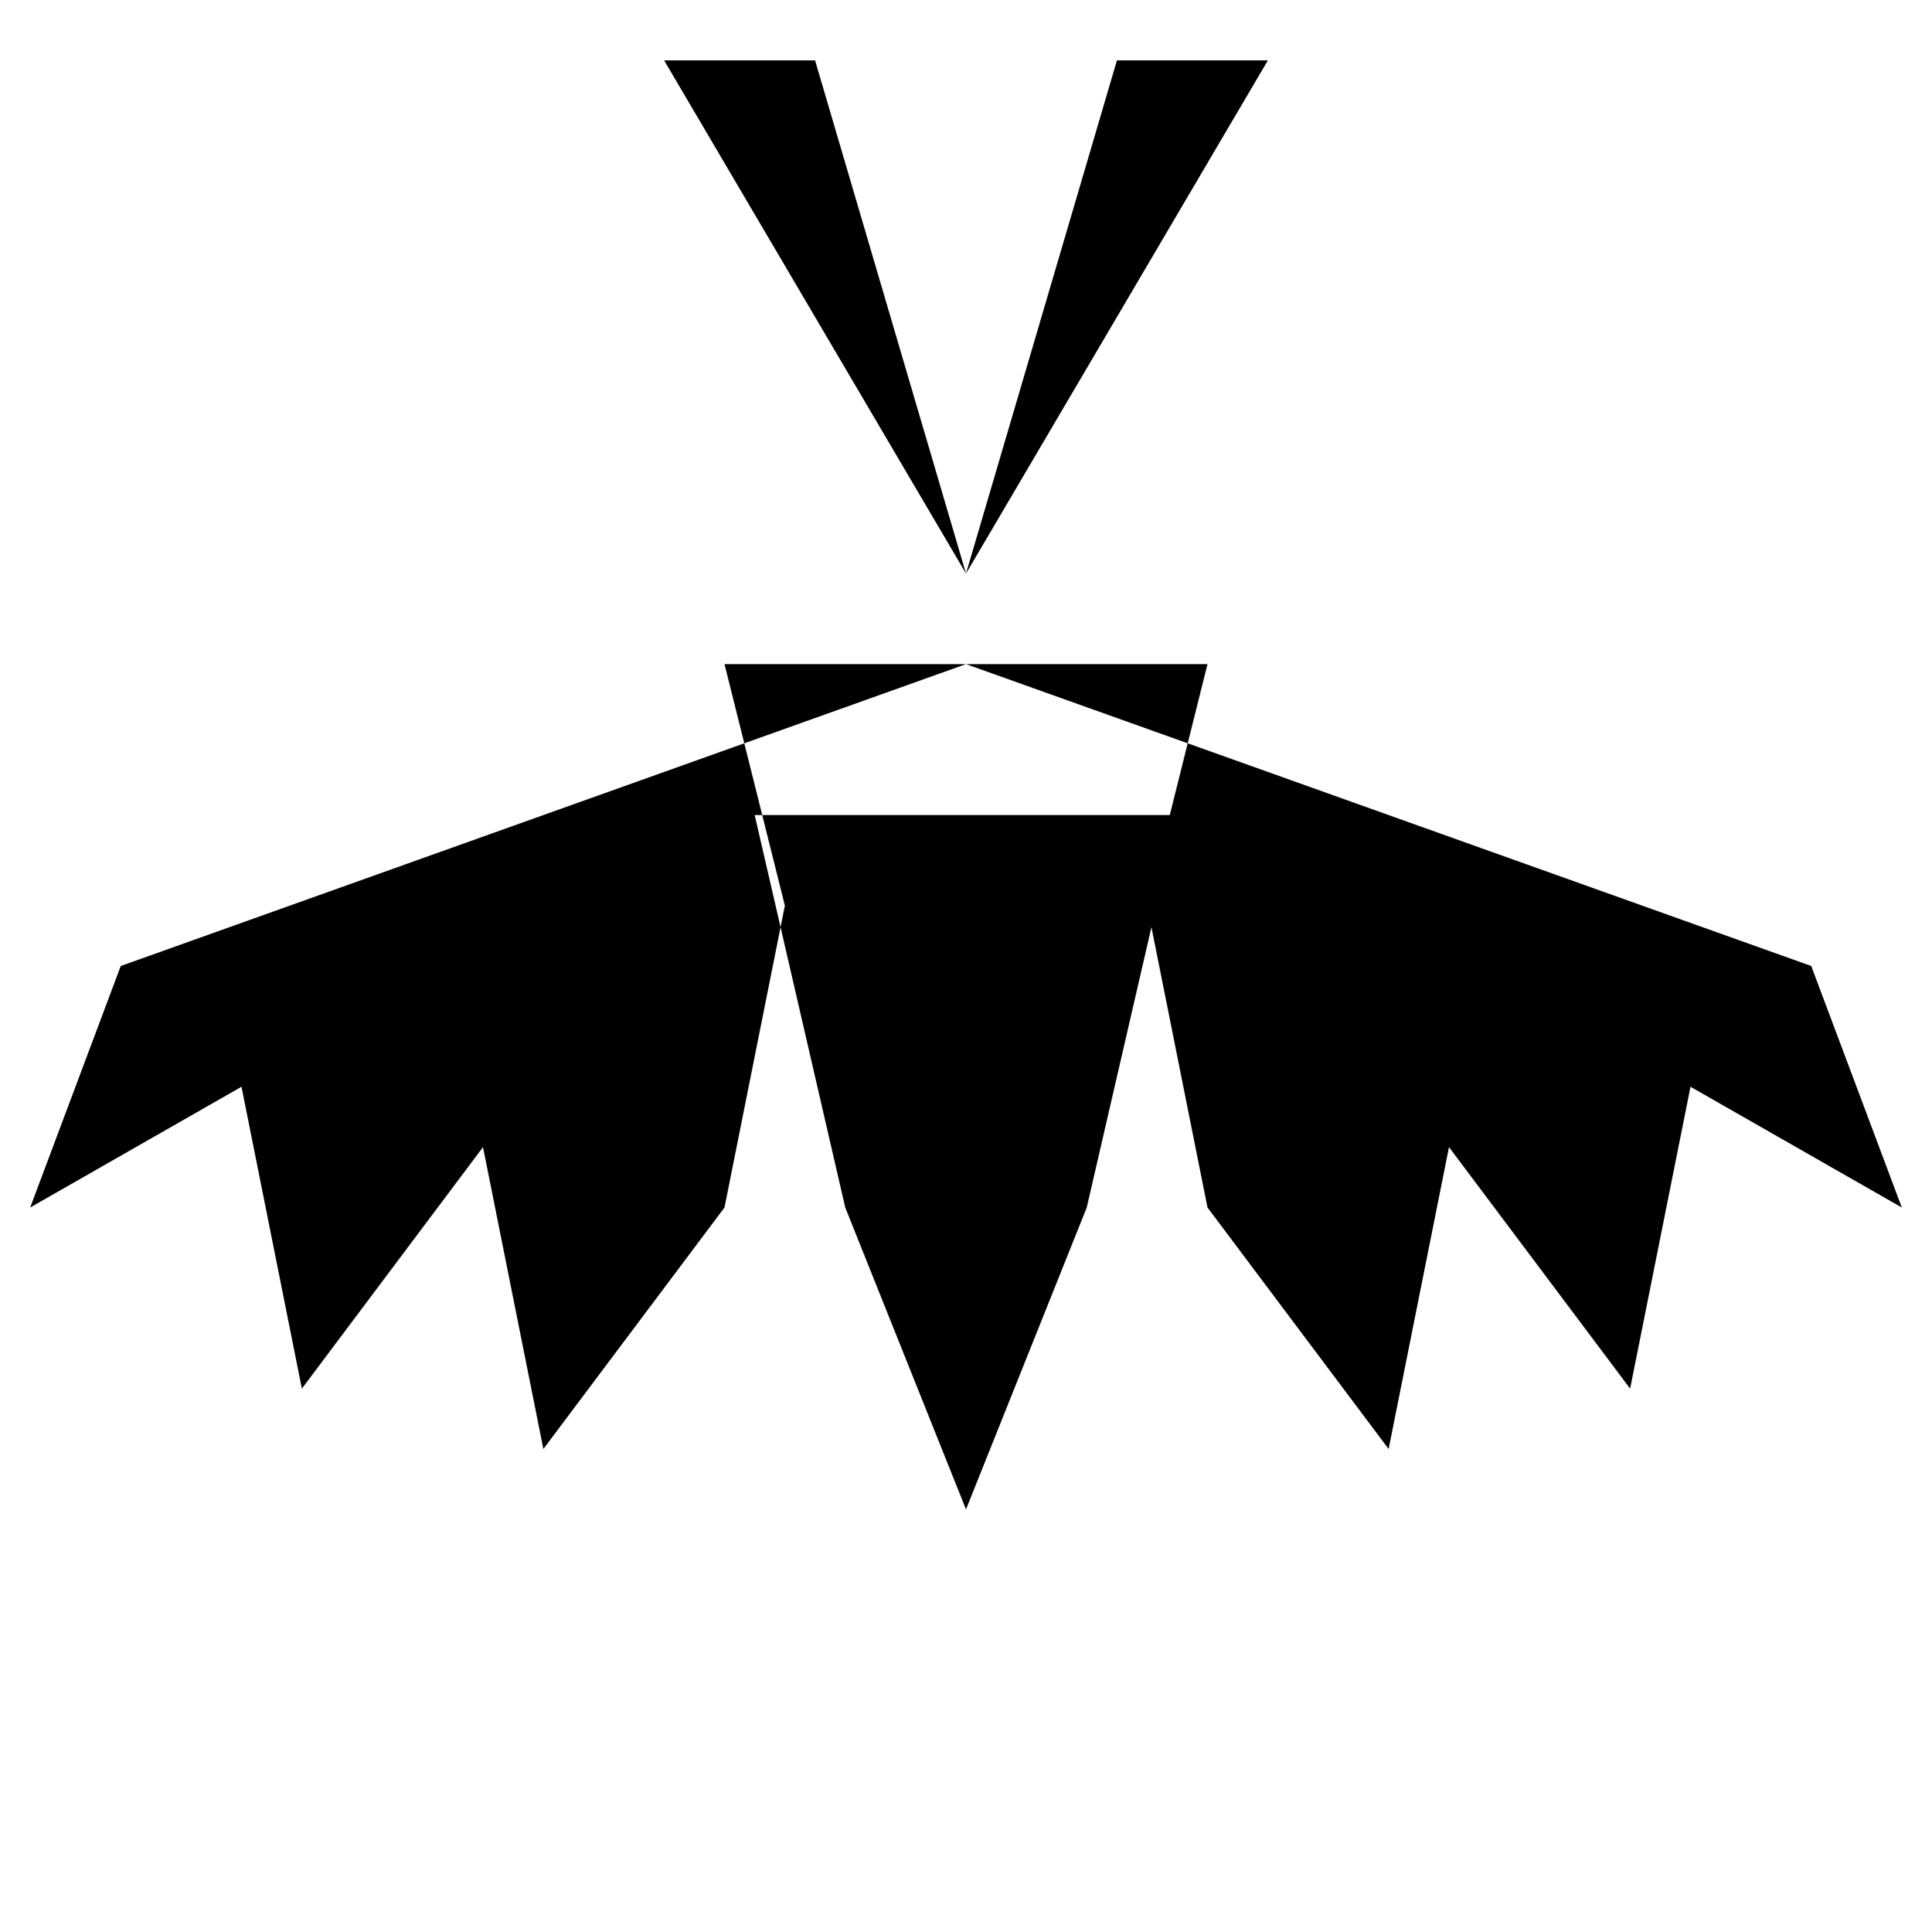
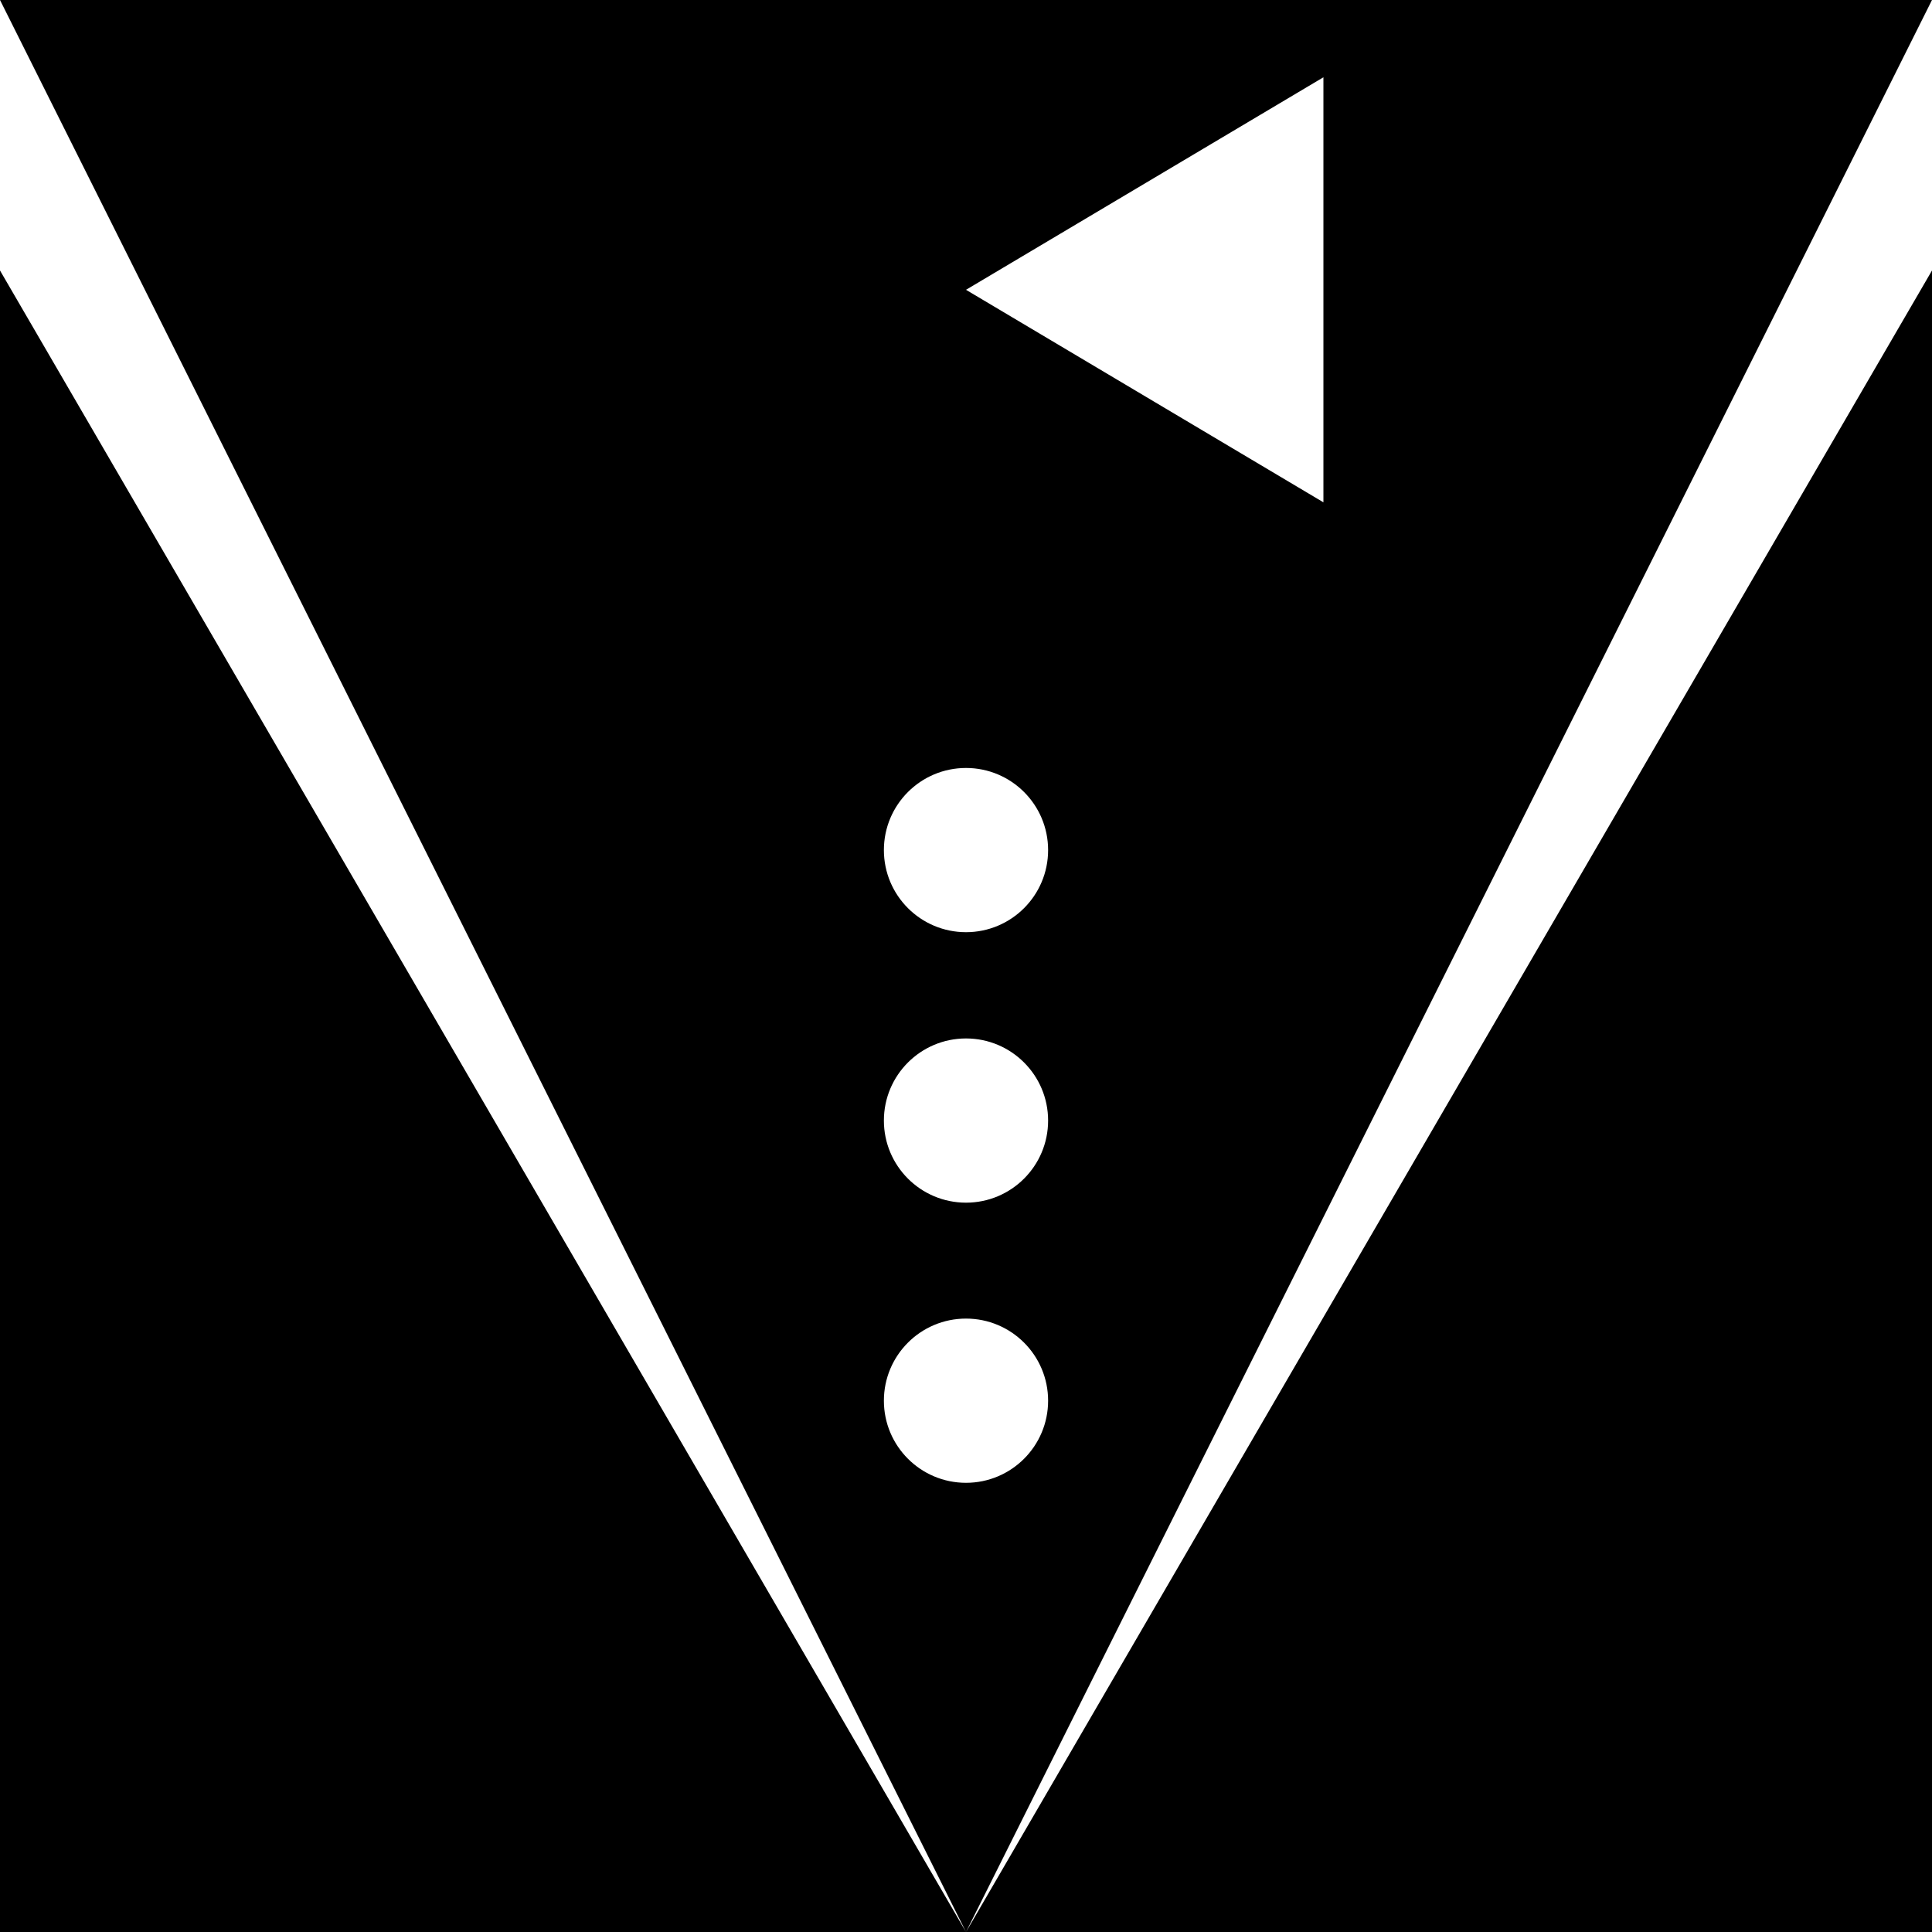
<svg xmlns="http://www.w3.org/2000/svg" viewBox="0 0 32 32">
-   <path d="M11 1 L13.5 1 L16 9.5 Z M16 9.5 L18.5 1 L21 1 Z M12 11 L16 11 L2 16 L0.5 20 L4 18 L5 23 L8 19 L9 24 L12 20 L13 15 Z M20 11 L16 11 L30 16 L31.5 20 L28 18 L27 23 L24 19 L23 24 L20 20 L19 15 Z M12.5 13.5 L19.5 13.5 L18 20 L14 20 Z M14 20 L18 20 L16 25 Z" fill="#000000" />
-   <circle cx="13" cy="9.5" r="1.15" fill="none" />
-   <circle cx="19" cy="9.5" r="1.15" fill="none" />
+   <path d="M0 0 L32 0 L16 32 Z M0 4.48 L16 32 L0 32 Z M32 4.48 L16 32 L32 32 Z M10.08 1.28 L16 4.8 L10.08 8.32 Z M21.92 1.28 L16 4.8 L21.92 8.32 Z M14.64 14.08a1.36 1.36 0 1 0 2.72 0a1.36 1.36 0 1 0 -2.72 0Z M14.64 18.56a1.36 1.36 0 1 0 2.72 0a1.36 1.36 0 1 0 -2.72 0Z M14.64 23.2a1.36 1.36 0 1 0 2.72 0a1.36 1.36 0 1 0 -2.72 0Z" fill="#000000" />
</svg>
